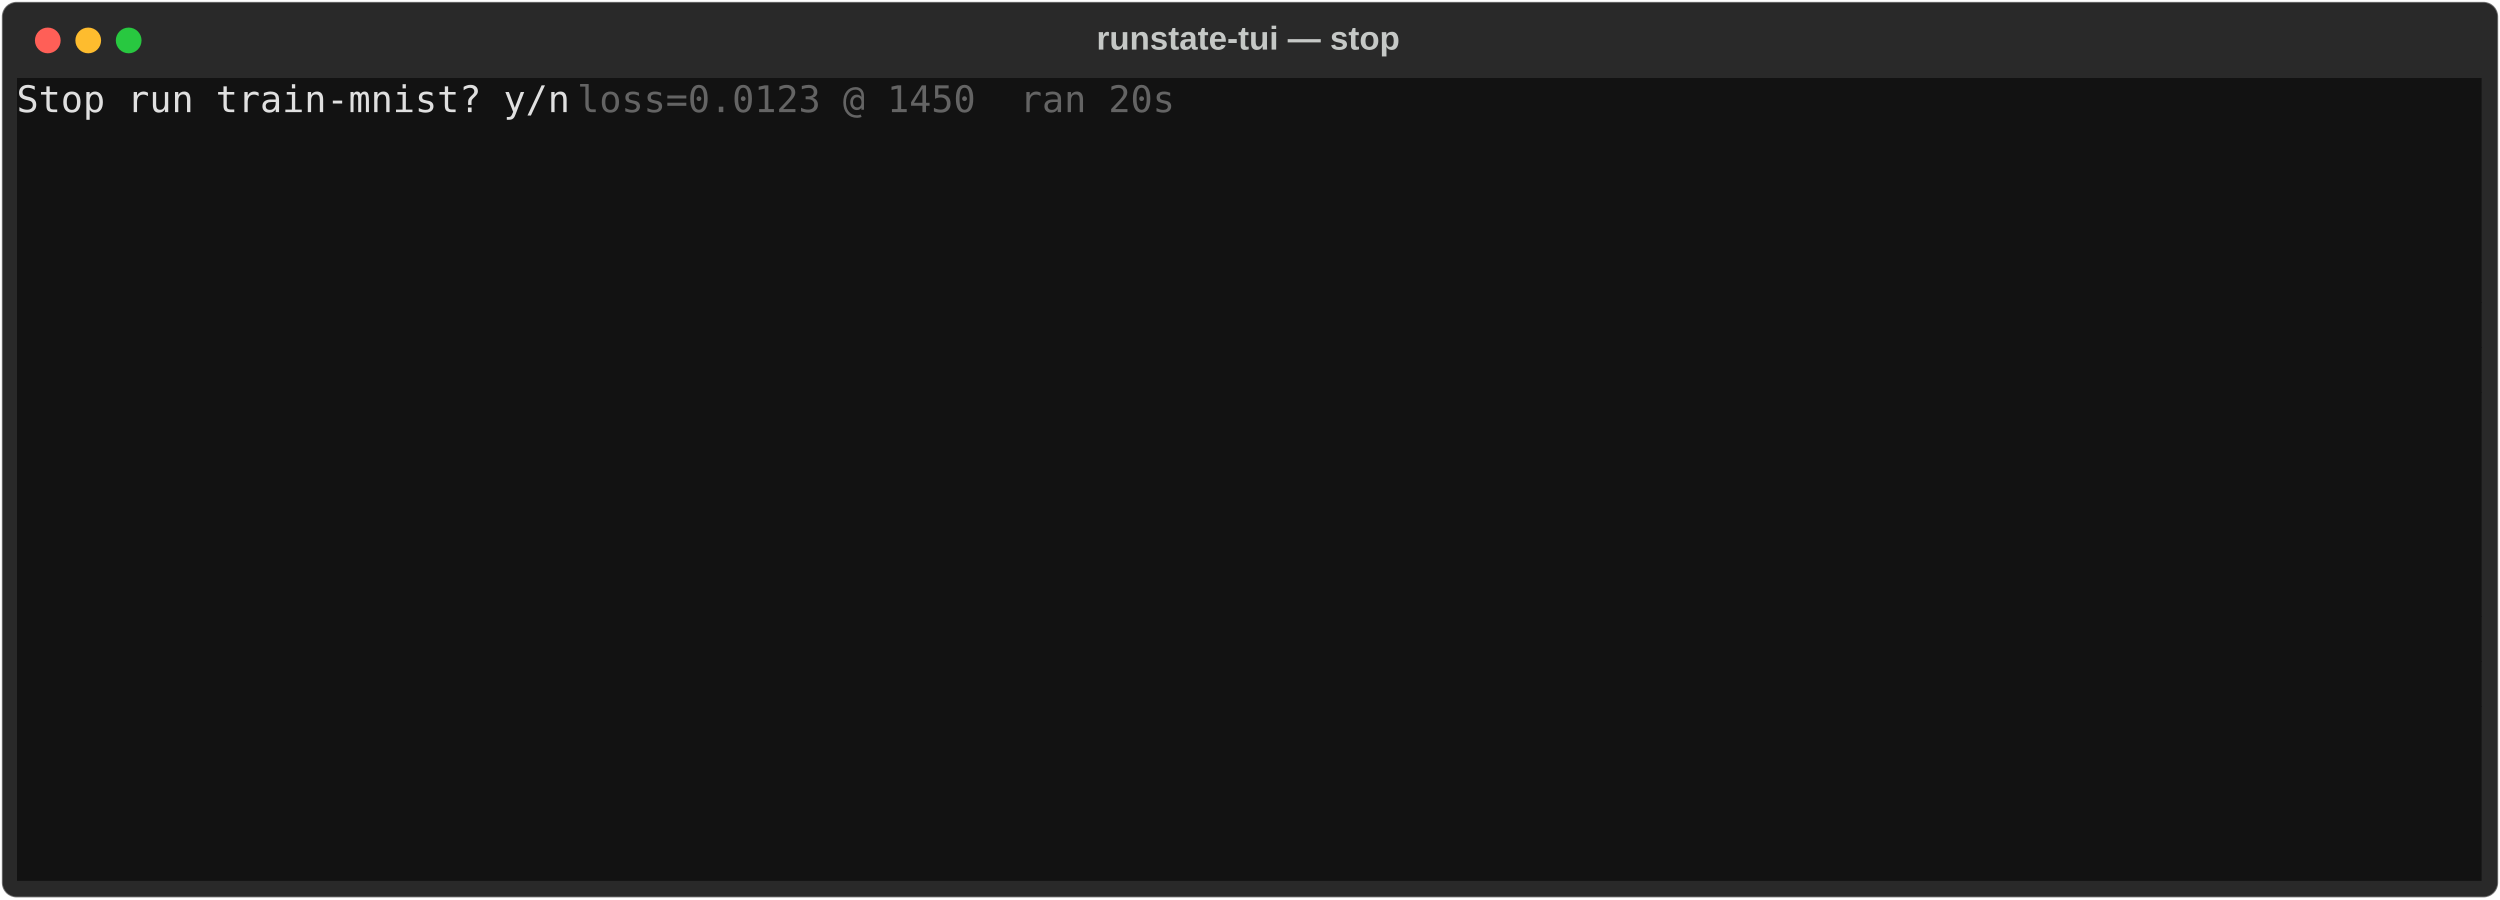
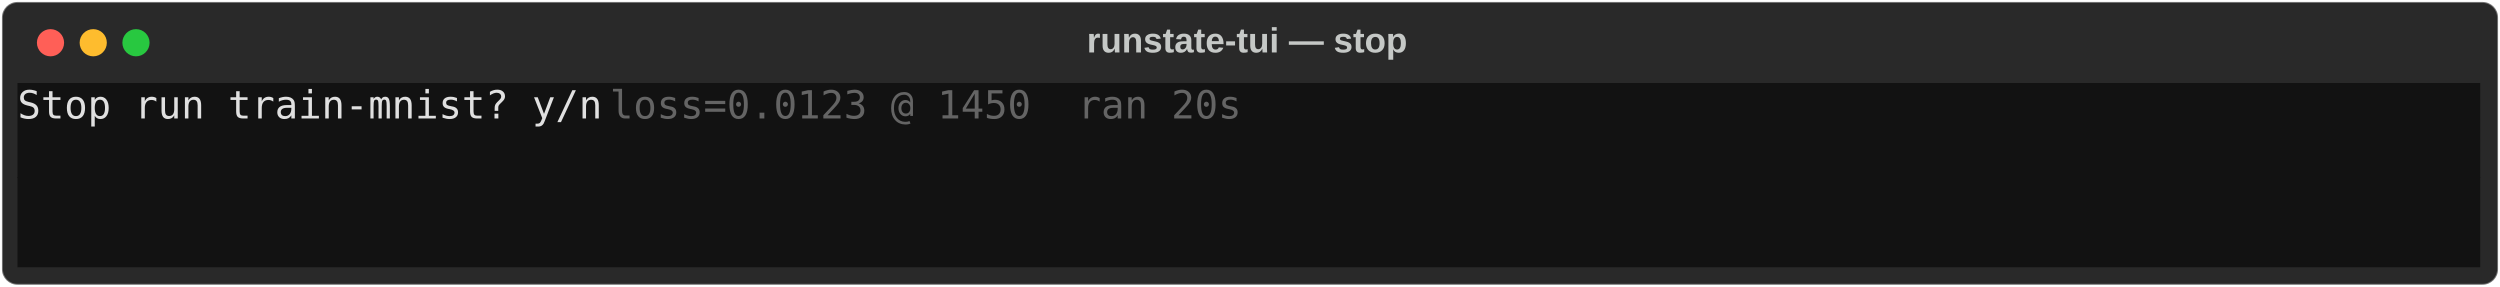
- <svg xmlns="http://www.w3.org/2000/svg" class="rich-terminal" viewBox="0 0 1360 489.2">
+ <svg xmlns="http://www.w3.org/2000/svg" class="rich-terminal" viewBox="0 0 1287 147.6">
  <style>

    @font-face {
        font-family: "Fira Code";
        src: local("FiraCode-Regular"),
                url("https://cdnjs.cloudflare.com/ajax/libs/firacode/6.2.0/woff2/FiraCode-Regular.woff2") format("woff2"),
                url("https://cdnjs.cloudflare.com/ajax/libs/firacode/6.2.0/woff/FiraCode-Regular.woff") format("woff");
        font-style: normal;
        font-weight: 400;
    }
    @font-face {
        font-family: "Fira Code";
        src: local("FiraCode-Bold"),
                url("https://cdnjs.cloudflare.com/ajax/libs/firacode/6.2.0/woff2/FiraCode-Bold.woff2") format("woff2"),
                url("https://cdnjs.cloudflare.com/ajax/libs/firacode/6.2.0/woff/FiraCode-Bold.woff") format("woff");
        font-style: bold;
        font-weight: 700;
    }

-     .terminal-3599292742-matrix {
+     .terminal-2737843982-matrix {
        font-family: Fira Code, monospace;
        font-size: 20px;
        line-height: 24.4px;
        font-variant-east-asian: full-width;
    }

-     .terminal-3599292742-title {
+     .terminal-2737843982-title {
        font-size: 18px;
        font-weight: bold;
        font-family: arial;
    }

-     .terminal-3599292742-r1 { fill: #e0e0e0 }
- .terminal-3599292742-r2 { fill: #646464 }
- .terminal-3599292742-r3 { fill: #c5c8c6 }
+     .terminal-2737843982-r1 { fill: #e0e0e0 }
+ .terminal-2737843982-r2 { fill: #646464 }
+ .terminal-2737843982-r3 { fill: #c5c8c6 }
    </style>
  <defs>
-     <clipPath id="terminal-3599292742-clip-terminal">
-       <rect x="0" y="0" width="1341.0" height="438.2" />
+     <clipPath id="terminal-2737843982-clip-terminal">
+       <rect x="0" y="0" width="1267.8" height="96.6" />
    </clipPath>
-     <clipPath id="terminal-3599292742-line-0">
-       <rect x="0" y="1.5" width="1342" height="24.65" />
+     <clipPath id="terminal-2737843982-line-0">
+       <rect x="0" y="1.5" width="1268.8" height="24.65" />
    </clipPath>
-     <clipPath id="terminal-3599292742-line-1">
-       <rect x="0" y="25.9" width="1342" height="24.65" />
+     <clipPath id="terminal-2737843982-line-1">
+       <rect x="0" y="25.9" width="1268.8" height="24.65" />
    </clipPath>
-     <clipPath id="terminal-3599292742-line-2">
-       <rect x="0" y="50.3" width="1342" height="24.65" />
-     </clipPath>
-     <clipPath id="terminal-3599292742-line-3">
-       <rect x="0" y="74.7" width="1342" height="24.65" />
-     </clipPath>
-     <clipPath id="terminal-3599292742-line-4">
-       <rect x="0" y="99.1" width="1342" height="24.65" />
-     </clipPath>
-     <clipPath id="terminal-3599292742-line-5">
-       <rect x="0" y="123.5" width="1342" height="24.65" />
-     </clipPath>
-     <clipPath id="terminal-3599292742-line-6">
-       <rect x="0" y="147.9" width="1342" height="24.65" />
-     </clipPath>
-     <clipPath id="terminal-3599292742-line-7">
-       <rect x="0" y="172.3" width="1342" height="24.65" />
-     </clipPath>
-     <clipPath id="terminal-3599292742-line-8">
-       <rect x="0" y="196.7" width="1342" height="24.65" />
-     </clipPath>
-     <clipPath id="terminal-3599292742-line-9">
-       <rect x="0" y="221.1" width="1342" height="24.65" />
-     </clipPath>
-     <clipPath id="terminal-3599292742-line-10">
-       <rect x="0" y="245.5" width="1342" height="24.65" />
-     </clipPath>
-     <clipPath id="terminal-3599292742-line-11">
-       <rect x="0" y="269.9" width="1342" height="24.65" />
-     </clipPath>
-     <clipPath id="terminal-3599292742-line-12">
-       <rect x="0" y="294.3" width="1342" height="24.65" />
-     </clipPath>
-     <clipPath id="terminal-3599292742-line-13">
-       <rect x="0" y="318.7" width="1342" height="24.65" />
-     </clipPath>
-     <clipPath id="terminal-3599292742-line-14">
-       <rect x="0" y="343.1" width="1342" height="24.65" />
-     </clipPath>
-     <clipPath id="terminal-3599292742-line-15">
-       <rect x="0" y="367.5" width="1342" height="24.65" />
-     </clipPath>
-     <clipPath id="terminal-3599292742-line-16">
-       <rect x="0" y="391.9" width="1342" height="24.65" />
+     <clipPath id="terminal-2737843982-line-2">
+       <rect x="0" y="50.3" width="1268.8" height="24.65" />
    </clipPath>
  </defs>
-   <rect fill="#292929" stroke="rgba(255,255,255,0.35)" stroke-width="1" x="1" y="1" width="1358" height="487.2" rx="8" />
-   <text class="terminal-3599292742-title" fill="#c5c8c6" text-anchor="middle" x="679" y="27">runstate-tui — stop</text>
+   <rect fill="#292929" stroke="rgba(255,255,255,0.35)" stroke-width="1" x="1" y="1" width="1285" height="145.6" rx="8" />
+   <text class="terminal-2737843982-title" fill="#c5c8c6" text-anchor="middle" x="642" y="27">runstate-tui — stop</text>
  <g transform="translate(26,22)">
    <circle cx="0" cy="0" r="7" fill="#ff5f57" />
    <circle cx="22" cy="0" r="7" fill="#febc2e" />
    <circle cx="44" cy="0" r="7" fill="#28c840" />
  </g>
-   <g transform="translate(9, 41)" clip-path="url(#terminal-3599292742-clip-terminal)">
+   <g transform="translate(9, 41)" clip-path="url(#terminal-2737843982-clip-terminal)">
    <rect fill="#121212" x="0" y="1.5" width="305" height="24.65" shape-rendering="crispEdges" />
    <rect fill="#121212" x="305" y="1.5" width="329.4" height="24.65" shape-rendering="crispEdges" />
-     <rect fill="#121212" x="634.4" y="1.5" width="707.6" height="24.65" shape-rendering="crispEdges" />
+     <rect fill="#121212" x="634.4" y="1.5" width="634.4" height="24.65" shape-rendering="crispEdges" />
    <rect fill="#121212" x="0" y="25.9" width="0" height="24.65" shape-rendering="crispEdges" />
-     <rect fill="#121212" x="0" y="25.9" width="1342" height="24.65" shape-rendering="crispEdges" />
-     <rect fill="#121212" x="0" y="50.3" width="1342" height="24.65" shape-rendering="crispEdges" />
-     <rect fill="#121212" x="0" y="74.7" width="1342" height="24.65" shape-rendering="crispEdges" />
-     <rect fill="#121212" x="0" y="99.1" width="1342" height="24.65" shape-rendering="crispEdges" />
-     <rect fill="#121212" x="0" y="123.5" width="1342" height="24.65" shape-rendering="crispEdges" />
-     <rect fill="#121212" x="0" y="147.9" width="1342" height="24.65" shape-rendering="crispEdges" />
-     <rect fill="#121212" x="0" y="172.3" width="1342" height="24.65" shape-rendering="crispEdges" />
-     <rect fill="#121212" x="0" y="196.7" width="1342" height="24.65" shape-rendering="crispEdges" />
-     <rect fill="#121212" x="0" y="221.1" width="1342" height="24.65" shape-rendering="crispEdges" />
-     <rect fill="#121212" x="0" y="245.5" width="1342" height="24.65" shape-rendering="crispEdges" />
-     <rect fill="#121212" x="0" y="269.9" width="1342" height="24.65" shape-rendering="crispEdges" />
-     <rect fill="#121212" x="0" y="294.3" width="1342" height="24.65" shape-rendering="crispEdges" />
-     <rect fill="#121212" x="0" y="318.7" width="1342" height="24.65" shape-rendering="crispEdges" />
-     <rect fill="#121212" x="0" y="343.1" width="1342" height="24.65" shape-rendering="crispEdges" />
-     <rect fill="#121212" x="0" y="367.5" width="1342" height="24.65" shape-rendering="crispEdges" />
-     <rect fill="#121212" x="0" y="391.9" width="1342" height="24.65" shape-rendering="crispEdges" />
-     <rect fill="#121212" x="0" y="416.3" width="1342" height="24.65" shape-rendering="crispEdges" />
-     <g class="terminal-3599292742-matrix">
-       <text class="terminal-3599292742-r1" x="0" y="20" textLength="305" clip-path="url(#terminal-3599292742-line-0)">Stop run train-mnist? y/n</text>
-       <text class="terminal-3599292742-r2" x="305" y="20" textLength="329.4" clip-path="url(#terminal-3599292742-line-0)">loss=0.0123 @ 1450  ran 20s</text>
-       <text class="terminal-3599292742-r3" x="1342" y="20" textLength="12.2" clip-path="url(#terminal-3599292742-line-0)">
+     <rect fill="#121212" x="0" y="25.9" width="1268.8" height="24.65" shape-rendering="crispEdges" />
+     <rect fill="#121212" x="0" y="50.3" width="1268.8" height="24.65" shape-rendering="crispEdges" />
+     <rect fill="#121212" x="0" y="74.7" width="1268.8" height="24.65" shape-rendering="crispEdges" />
+     <g class="terminal-2737843982-matrix">
+       <text class="terminal-2737843982-r1" x="0" y="20" textLength="305" clip-path="url(#terminal-2737843982-line-0)">Stop run train-mnist? y/n</text>
+       <text class="terminal-2737843982-r2" x="305" y="20" textLength="329.4" clip-path="url(#terminal-2737843982-line-0)">loss=0.0123 @ 1450  ran 20s</text>
+       <text class="terminal-2737843982-r3" x="1268.8" y="20" textLength="12.2" clip-path="url(#terminal-2737843982-line-0)">
</text>
-       <text class="terminal-3599292742-r3" x="1342" y="44.4" textLength="12.2" clip-path="url(#terminal-3599292742-line-1)">
+       <text class="terminal-2737843982-r3" x="1268.8" y="44.4" textLength="12.2" clip-path="url(#terminal-2737843982-line-1)">
</text>
-       <text class="terminal-3599292742-r3" x="1342" y="68.8" textLength="12.2" clip-path="url(#terminal-3599292742-line-2)">
- </text>
-       <text class="terminal-3599292742-r3" x="1342" y="93.2" textLength="12.2" clip-path="url(#terminal-3599292742-line-3)">
- </text>
-       <text class="terminal-3599292742-r3" x="1342" y="117.6" textLength="12.2" clip-path="url(#terminal-3599292742-line-4)">
- </text>
-       <text class="terminal-3599292742-r3" x="1342" y="142" textLength="12.2" clip-path="url(#terminal-3599292742-line-5)">
- </text>
-       <text class="terminal-3599292742-r3" x="1342" y="166.4" textLength="12.2" clip-path="url(#terminal-3599292742-line-6)">
- </text>
-       <text class="terminal-3599292742-r3" x="1342" y="190.8" textLength="12.2" clip-path="url(#terminal-3599292742-line-7)">
- </text>
-       <text class="terminal-3599292742-r3" x="1342" y="215.2" textLength="12.2" clip-path="url(#terminal-3599292742-line-8)">
- </text>
-       <text class="terminal-3599292742-r3" x="1342" y="239.6" textLength="12.2" clip-path="url(#terminal-3599292742-line-9)">
- </text>
-       <text class="terminal-3599292742-r3" x="1342" y="264" textLength="12.2" clip-path="url(#terminal-3599292742-line-10)">
- </text>
-       <text class="terminal-3599292742-r3" x="1342" y="288.4" textLength="12.2" clip-path="url(#terminal-3599292742-line-11)">
- </text>
-       <text class="terminal-3599292742-r3" x="1342" y="312.8" textLength="12.2" clip-path="url(#terminal-3599292742-line-12)">
- </text>
-       <text class="terminal-3599292742-r3" x="1342" y="337.2" textLength="12.2" clip-path="url(#terminal-3599292742-line-13)">
- </text>
-       <text class="terminal-3599292742-r3" x="1342" y="361.6" textLength="12.2" clip-path="url(#terminal-3599292742-line-14)">
- </text>
-       <text class="terminal-3599292742-r3" x="1342" y="386" textLength="12.2" clip-path="url(#terminal-3599292742-line-15)">
- </text>
-       <text class="terminal-3599292742-r3" x="1342" y="410.4" textLength="12.2" clip-path="url(#terminal-3599292742-line-16)">
+       <text class="terminal-2737843982-r3" x="1268.8" y="68.8" textLength="12.2" clip-path="url(#terminal-2737843982-line-2)">
</text>
    </g>
  </g>
</svg>
